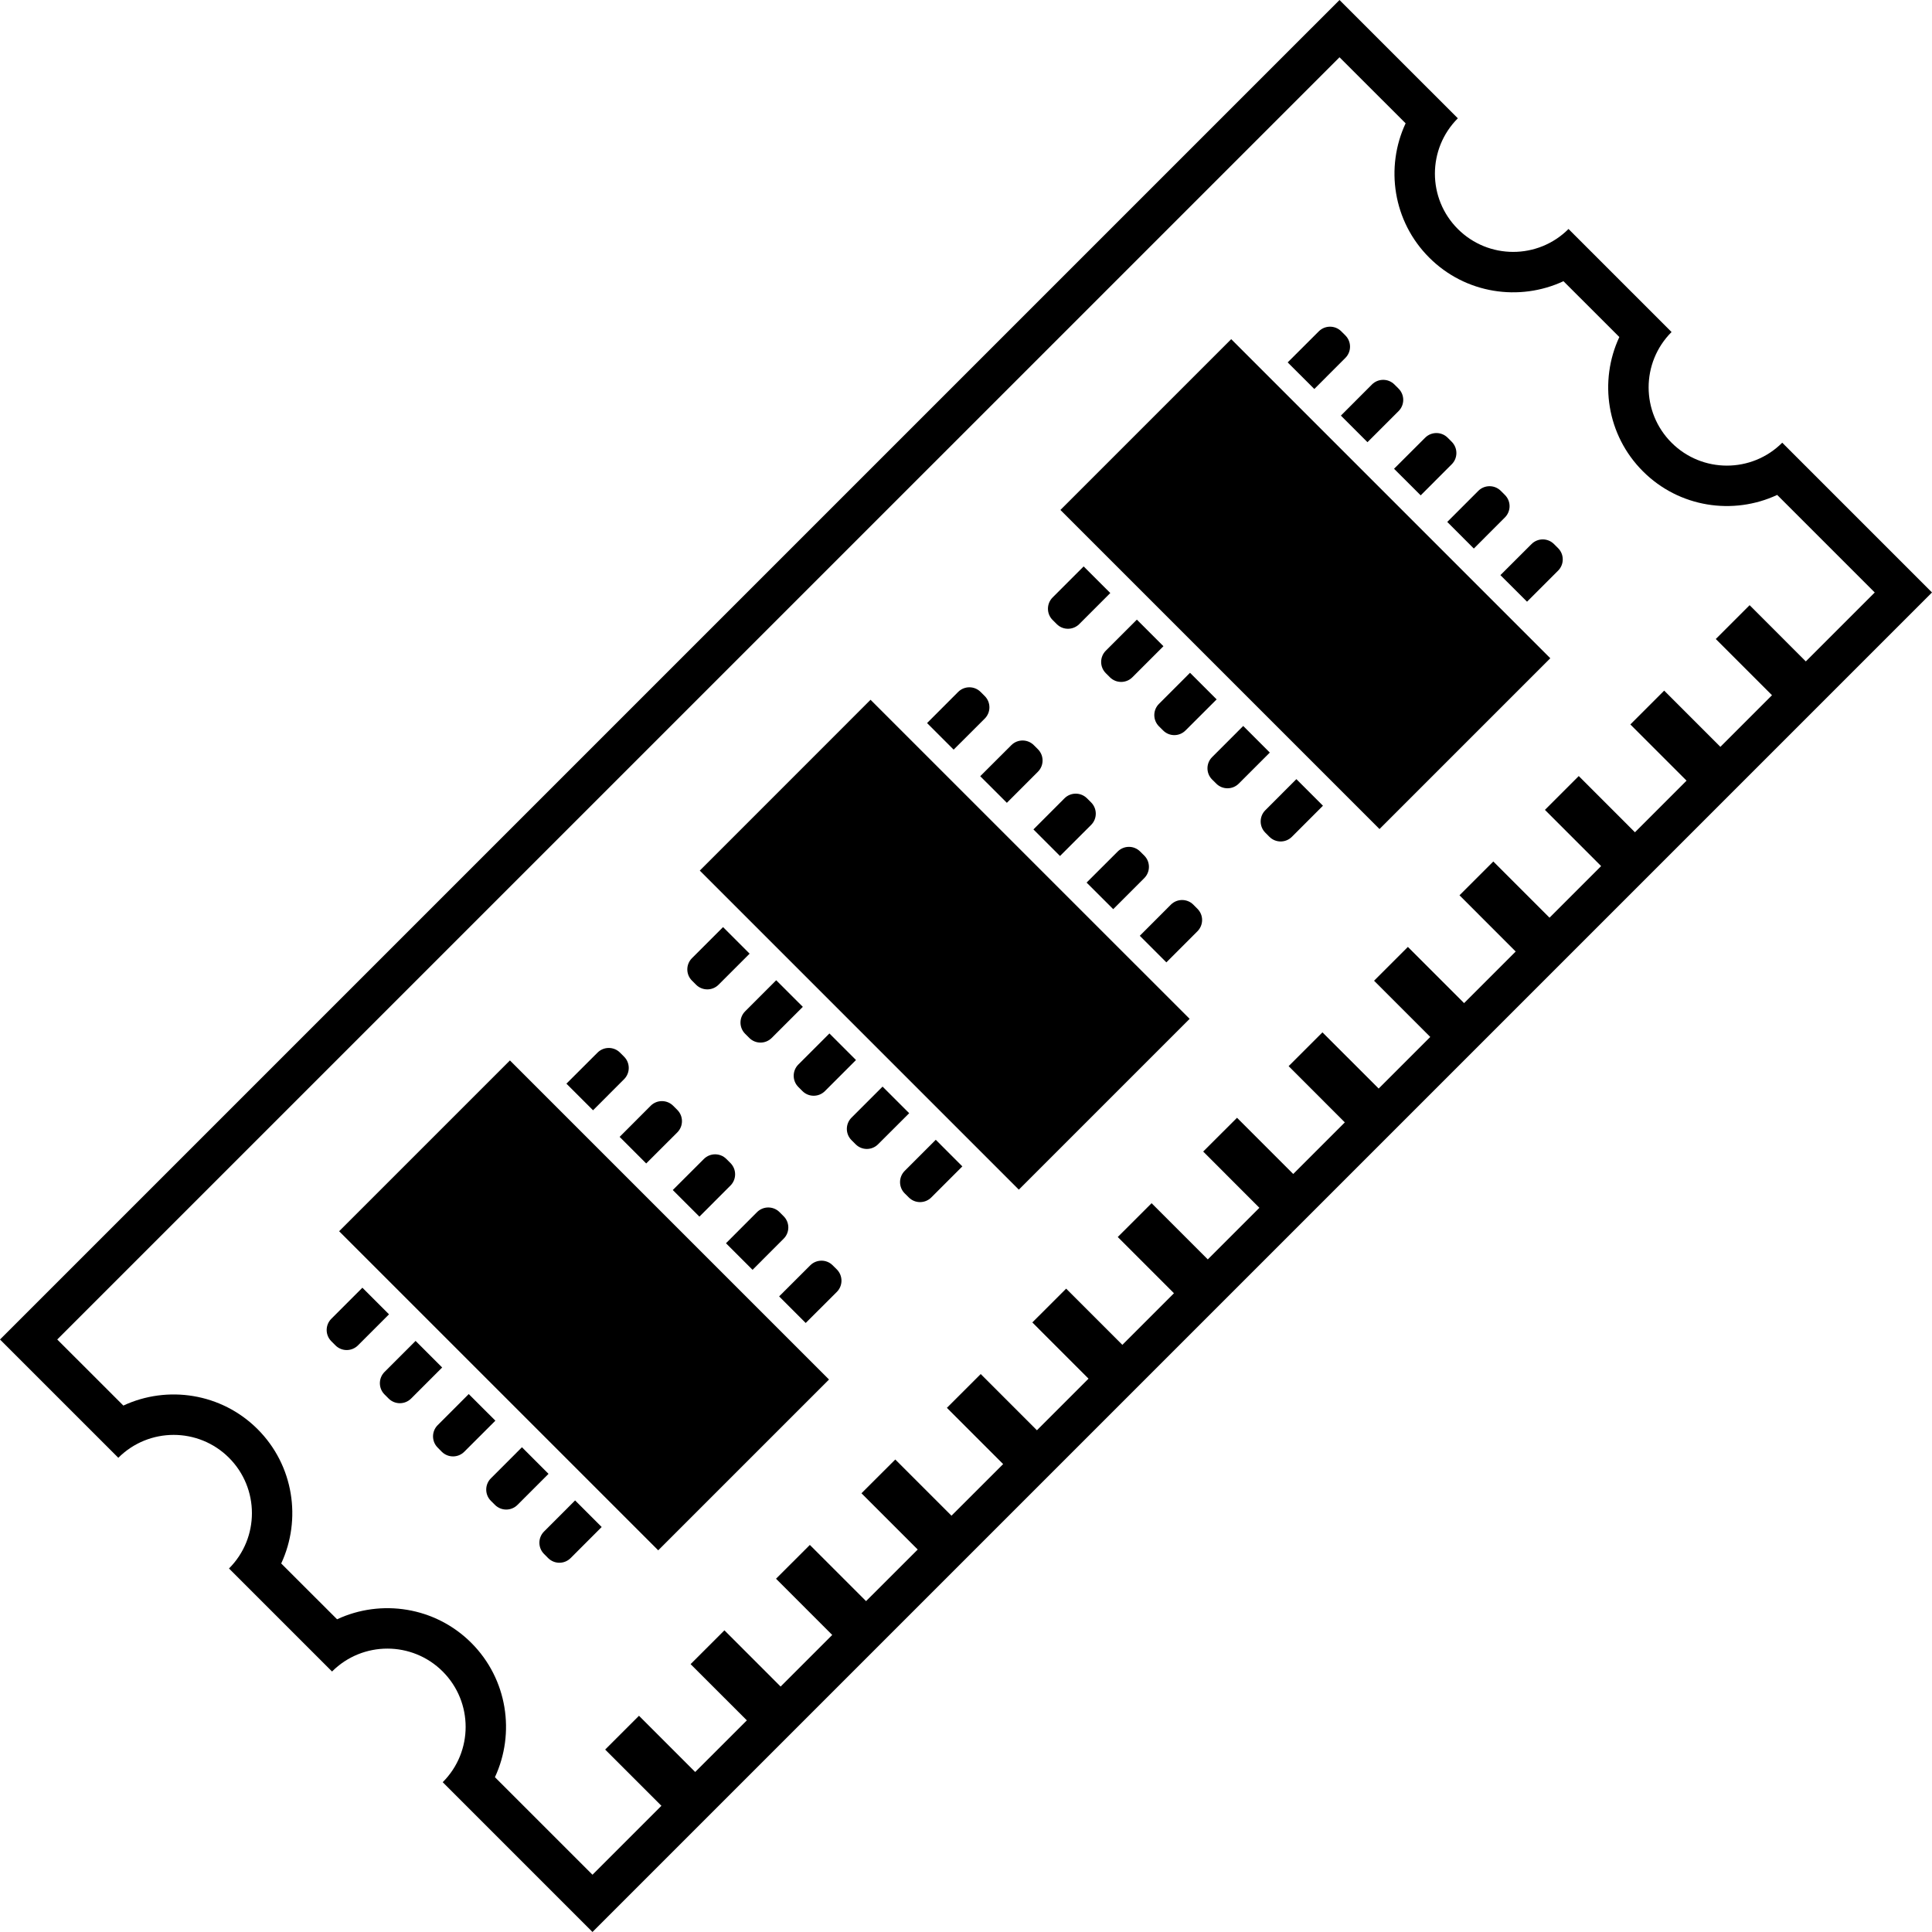
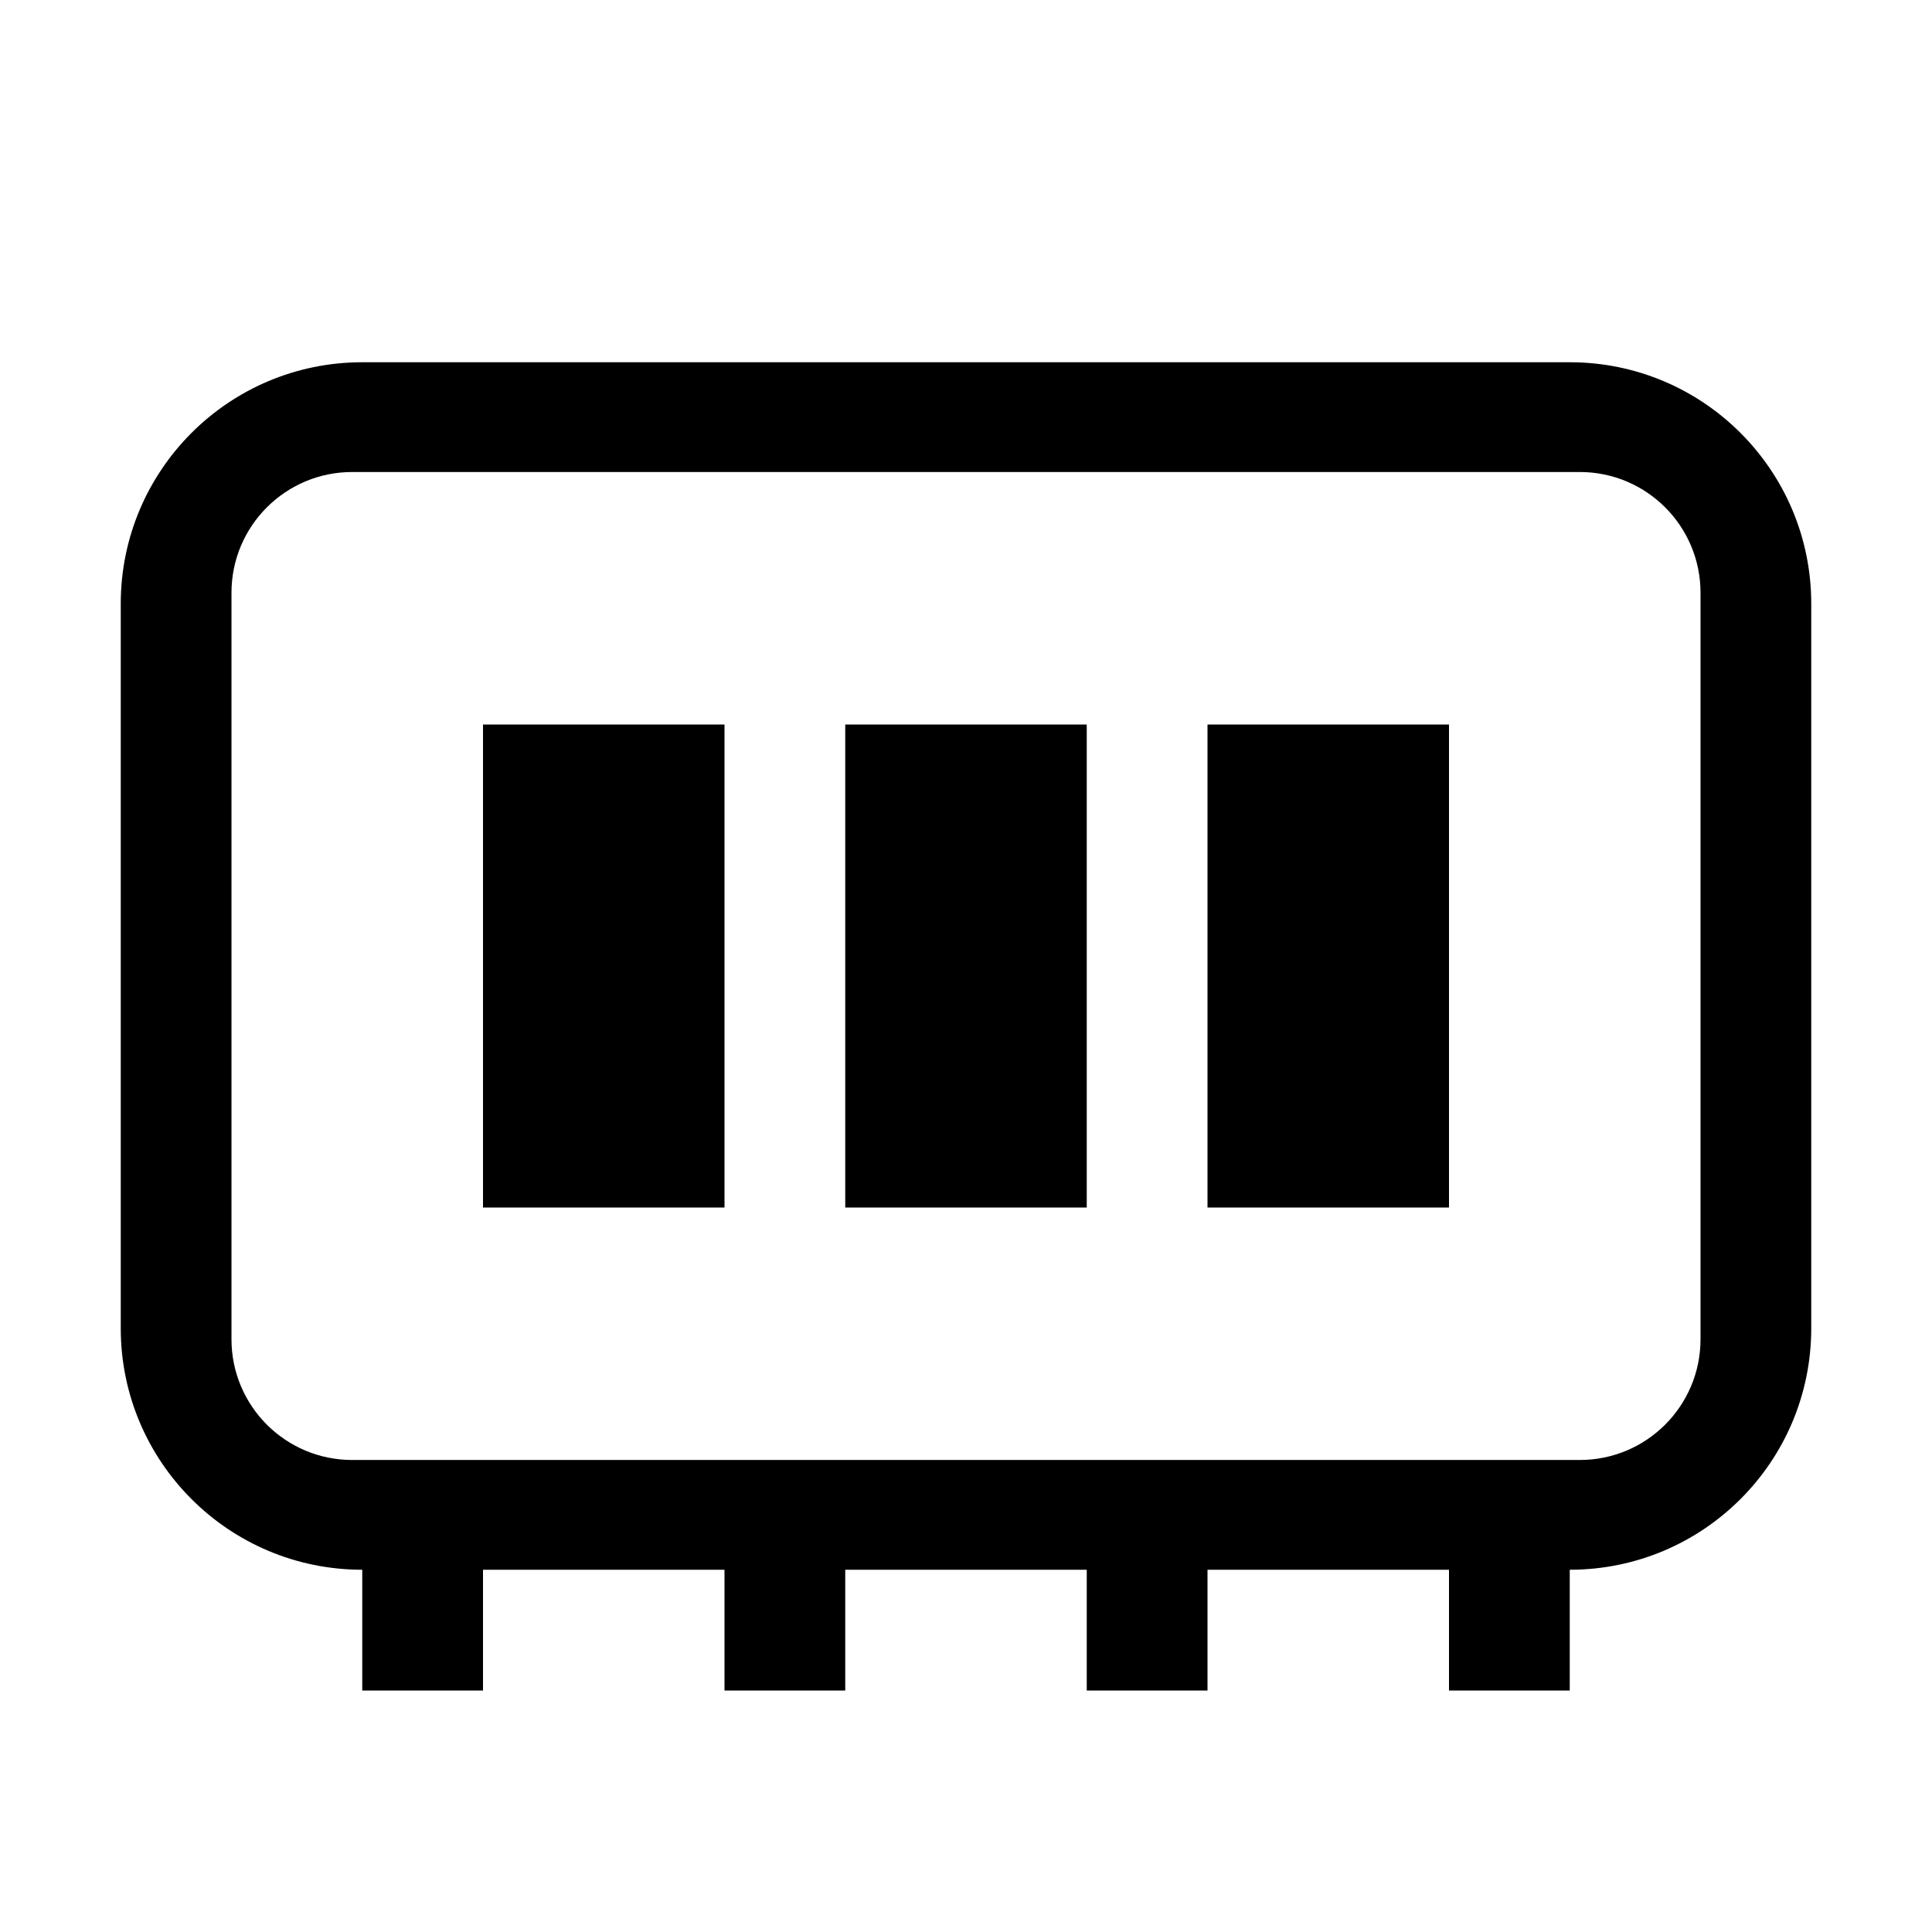
- <svg xmlns="http://www.w3.org/2000/svg" version="1.1" id="_x32_" viewBox="0 0 512 512" xml:space="preserve">
-   <style type="text/css">
- 	.st0{fill:#000000;}
- </style>
-   <g>
-     <path class="st0" d="M165.394,285.996c1.643-1.643,1.643-4.314,0-5.958l-1.086-1.086c-1.643-1.643-4.314-1.643-5.956,0   l-8.247,8.232l7.058,7.05L165.394,285.996z" />
-     <path class="st0" d="M171.249,308.328l8.246-8.232c1.644-1.651,1.644-4.314,0-5.957l-1.1-1.101c-1.643-1.643-4.314-1.643-5.957,0   l-8.232,8.247L171.249,308.328z" />
-     <path class="st0" d="M193.581,308.225l-1.086-1.086c-1.643-1.644-4.314-1.644-5.957,0l-8.246,8.232l7.058,7.05l8.232-8.238   C195.224,312.539,195.224,309.868,193.581,308.225z" />
-     <path class="st0" d="M207.667,328.276c1.658-1.643,1.658-4.306,0.015-5.95l-1.1-1.1c-1.643-1.644-4.314-1.644-5.958,0l-8.232,8.246   l7.043,7.043L207.667,328.276z" />
-     <path class="st0" d="M96.035,341.255l-8.231,8.239c-1.644,1.643-1.644,4.306,0,5.949l1.1,1.101c1.644,1.644,4.3,1.644,5.958,0   l8.232-8.232L96.035,341.255z" />
-     <path class="st0" d="M110.135,355.355l-8.232,8.231c-1.643,1.644-1.643,4.315,0,5.958l1.086,1.086c1.644,1.644,4.314,1.644,5.958,0   l8.232-8.232L110.135,355.355z" />
-     <path class="st0" d="M124.221,369.441l-8.231,8.239c-1.643,1.644-1.643,4.307,0,5.95l1.085,1.101c1.658,1.643,4.315,1.643,5.958,0   l8.247-8.239L124.221,369.441z" />
-     <path class="st0" d="M138.322,383.535l-8.232,8.239c-1.644,1.643-1.644,4.314-0.015,5.95l1.1,1.093   c1.643,1.643,4.314,1.643,5.958,0l8.232-8.232L138.322,383.535z" />
-     <path class="st0" d="M220.667,335.319c-1.629-1.635-4.3-1.635-5.942,0.008l-8.247,8.232l7.043,7.043l8.247-8.232   c1.643-1.643,1.643-4.306,0-5.958L220.667,335.319z" />
-     <rect x="94.992" y="313.927" transform="matrix(-0.7071 -0.7071 0.7071 -0.7071 19.6226 699.9984)" class="st0" width="119.587" height="64.016" />
-     <path class="st0" d="M144.177,405.867c-1.644,1.643-1.644,4.306,0,5.95l1.086,1.093c1.658,1.65,4.314,1.643,5.957,0l8.232-8.239   l-7.043-7.043L144.177,405.867z" />
-     <path class="st0" d="M260.974,190.43c1.644-1.65,1.644-4.314,0-5.957l-1.1-1.1c-1.644-1.644-4.314-1.644-5.958,0l-8.232,8.246   l7.043,7.043L260.974,190.43z" />
-     <path class="st0" d="M266.828,212.755l8.232-8.239c1.644-1.643,1.644-4.314,0-5.957l-1.086-1.086c-1.643-1.643-4.314-1.643-5.958,0   l-8.246,8.232L266.828,212.755z" />
-     <path class="st0" d="M289.161,212.653l-1.1-1.093c-1.643-1.643-4.314-1.643-5.958,0l-8.232,8.246l7.043,7.043l8.246-8.239   C290.804,216.966,290.804,214.303,289.161,212.653z" />
-     <path class="st0" d="M303.247,232.704c1.643-1.644,1.643-4.315,0-5.958l-1.101-1.093c-1.643-1.636-4.3-1.636-5.942,0.008   l-8.246,8.232l7.058,7.043L303.247,232.704z" />
-     <path class="st0" d="M184.468,260.964c1.644,1.643,4.315,1.643,5.958,0l8.232-8.232l-7.043-7.043l-8.232,8.232   c-1.643,1.643-1.658,4.314,0,5.957L184.468,260.964z" />
-     <path class="st0" d="M197.469,268.014c-1.643,1.643-1.643,4.306,0,5.949l1.1,1.101c1.643,1.644,4.3,1.644,5.942,0l8.247-8.239   l-7.058-7.05L197.469,268.014z" />
-     <path class="st0" d="M211.57,288.065l1.086,1.086c1.643,1.644,4.314,1.644,5.958,0l8.232-8.232l-7.043-7.043l-8.232,8.232   C209.926,283.751,209.926,286.421,211.57,288.065z" />
-     <path class="st0" d="M233.888,287.962l-8.232,8.232c-1.644,1.651-1.644,4.314,0,5.957l1.1,1.101c1.644,1.643,4.3,1.643,5.943-0.008   l8.246-8.232L233.888,287.962z" />
-     <path class="st0" d="M316.248,239.747c-1.644-1.644-4.314-1.644-5.958,0l-8.232,8.246l7.043,7.043l8.232-8.239   c1.643-1.651,1.658-4.306,0-5.957L316.248,239.747z" />
-     <polygon class="st0" points="185.452,230.715 269.998,315.269 315.264,270.002 230.703,185.449  " />
-     <path class="st0" d="M239.757,310.294c-1.643,1.643-1.643,4.314-0.014,5.95l1.1,1.093c1.644,1.65,4.314,1.643,5.957,0l8.232-8.232   l-7.043-7.05L239.757,310.294z" />
-     <path class="st0" d="M356.539,94.85c1.644-1.643,1.644-4.314,0-5.957l-1.086-1.086c-1.643-1.643-4.314-1.643-5.958,0l-8.246,8.232   l7.058,7.05L356.539,94.85z" />
-     <path class="st0" d="M362.394,117.183l8.246-8.239c1.643-1.643,1.643-4.306,0-5.95l-1.1-1.1c-1.643-1.643-4.314-1.643-5.958,0   l-8.232,8.246L362.394,117.183z" />
-     <path class="st0" d="M376.495,131.276l8.232-8.239c1.643-1.643,1.643-4.314,0-5.957l-1.086-1.086c-1.644-1.643-4.314-1.643-5.958,0   l-8.246,8.232L376.495,131.276z" />
-     <path class="st0" d="M390.581,145.37l8.232-8.239c1.643-1.644,1.658-4.307,0.014-5.95l-1.1-1.1c-1.644-1.643-4.314-1.643-5.958,0   l-8.232,8.239L390.581,145.37z" />
-     <path class="st0" d="M280.049,165.398c1.643,1.643,4.3,1.643,5.958,0l8.232-8.239l-7.058-7.051l-8.232,8.232   c-1.643,1.65-1.643,4.314,0,5.958L280.049,165.398z" />
-     <path class="st0" d="M301.281,164.21l-8.232,8.232c-1.644,1.643-1.644,4.314,0,5.957l1.086,1.086c1.643,1.643,4.314,1.643,5.957,0   l8.232-8.232L301.281,164.21z" />
-     <path class="st0" d="M315.367,178.296l-8.232,8.238c-1.644,1.644-1.644,4.307,0,5.95l1.1,1.093c1.643,1.651,4.299,1.651,5.942,0   l8.246-8.232L315.367,178.296z" />
-     <path class="st0" d="M329.468,192.389l-8.232,8.239c-1.658,1.644-1.658,4.314-0.014,5.95l1.101,1.093   c1.643,1.644,4.314,1.644,5.956,0l8.232-8.232L329.468,192.389z" />
-     <path class="st0" d="M411.813,144.174c-1.629-1.636-4.299-1.636-5.943,0.008l-8.246,8.232l7.057,7.043l8.232-8.232   c1.644-1.644,1.644-4.314,0-5.957L411.813,144.174z" />
-     <rect x="286.137" y="122.781" transform="matrix(-0.7071 -0.7071 0.7071 -0.7071 481.0893 508.8518)" class="st0" width="119.587" height="64.016" />
-     <path class="st0" d="M335.322,214.721c-1.643,1.644-1.643,4.306,0,5.95l1.086,1.093c1.658,1.65,4.314,1.644,5.957,0l8.232-8.239   l-7.043-7.043L335.322,214.721z" />
-     <path class="st0" d="M472.31,117.322c-8.1,8.1-21.232,8.092-29.332,0c-8.099-8.1-8.099-21.224,0-29.331l-27.307-27.307   c-8.099,8.099-21.231,8.092-29.331,0c-8.099-8.099-8.099-21.224,0-29.332L354.984,0.003L0,354.981l31.356,31.349   c8.099-8.092,21.232-8.092,29.332,0c8.099,8.107,8.099,21.239,0,29.332l27.306,27.306c8.1-8.092,21.232-8.092,29.331,0   c8.1,8.107,8.1,21.24,0,29.331l39.69,39.698L512,157.013L472.31,117.322z M469.595,184.239l-13.675,13.682l-14.894-14.9   l-8.965,8.965l14.893,14.894l-13.675,13.682l-14.893-14.9l-8.966,8.966l14.893,14.893l-13.675,13.675l-14.893-14.893l-8.965,8.958   l14.894,14.9l-13.676,13.675l-14.893-14.893l-8.965,8.958l14.893,14.9l-13.675,13.675l-14.894-14.893l-8.965,8.957l14.893,14.9   l-13.675,13.676l-14.893-14.894l-8.966,8.95l14.893,14.908l-13.675,13.675l-14.893-14.893l-8.965,8.958l14.894,14.9l-13.675,13.675   l-14.894-14.893l-8.965,8.958l14.893,14.9l-13.675,13.675l-14.893-14.9l-8.966,8.958l14.908,14.907l-13.69,13.675l-14.893-14.893   l-8.966,8.95l14.908,14.908l-13.69,13.675l-14.893-14.893l-8.965,8.958l14.893,14.901l-13.675,13.675l-14.894-14.901l-8.965,8.958   l14.908,14.901l-13.69,13.682l-14.893-14.9l-8.966,8.957l14.908,14.9l-18.268,18.268l-25.854-25.846   c5.429-11.658,3.346-25.986-6.25-35.59c-9.611-9.603-23.932-11.686-35.582-6.258l-14.805-14.79   c5.429-11.658,3.346-25.986-6.251-35.589c-9.611-9.604-23.931-11.688-35.582-6.258l-17.52-17.513L354.984,15.176l17.519,17.505   c-5.444,11.65-3.36,25.985,6.251,35.582c9.596,9.611,23.932,11.694,35.582,6.258l14.805,14.797   c-5.444,11.666-3.36,25.986,6.25,35.582c9.596,9.611,23.932,11.695,35.582,6.259l25.854,25.854l-18.268,18.268l-14.893-14.901   l-8.966,8.966L469.595,184.239z" />
+ <svg xmlns="http://www.w3.org/2000/svg" width="16px" height="16px" viewBox="0 0 16 16" version="1.1">
+   <g id="icon/icon_CATALOG_RAM" stroke="none" stroke-width="1" fill="none" fill-rule="evenodd">
+     <path d="M13,3 C14.105,3 15,3.895 15,5 L15,11 C15,12.105 14.105,13 13,13 L13,14 L12,14 L12,13 L10,13 L10,14 L9,14 L9,13 L7,13 L7,14 L6,14 L6,13 L4,13 L4,14 L3,14 L3,13 C1.895,13 1,12.105 1,11 L1,5 C1,3.895 1.895,3 3,3 L13,3 Z M13.083,3.909 L2.917,3.909 C2.364,3.909 1.917,4.357 1.917,4.909 L1.917,11.091 C1.917,11.643 2.364,12.091 2.917,12.091 L13.083,12.091 C13.636,12.091 14.083,11.643 14.083,11.091 L14.083,4.909 C14.083,4.357 13.636,3.909 13.083,3.909 Z M12,6 L12,10 L10,10 L10,6 L12,6 Z M6,6 L6,10 L4,10 L4,6 L6,6 Z M9,6 L9,10 L7,10 L7,6 L9,6 Z" id="Combined-Shape" fill="#000000" />
  </g>
</svg>
